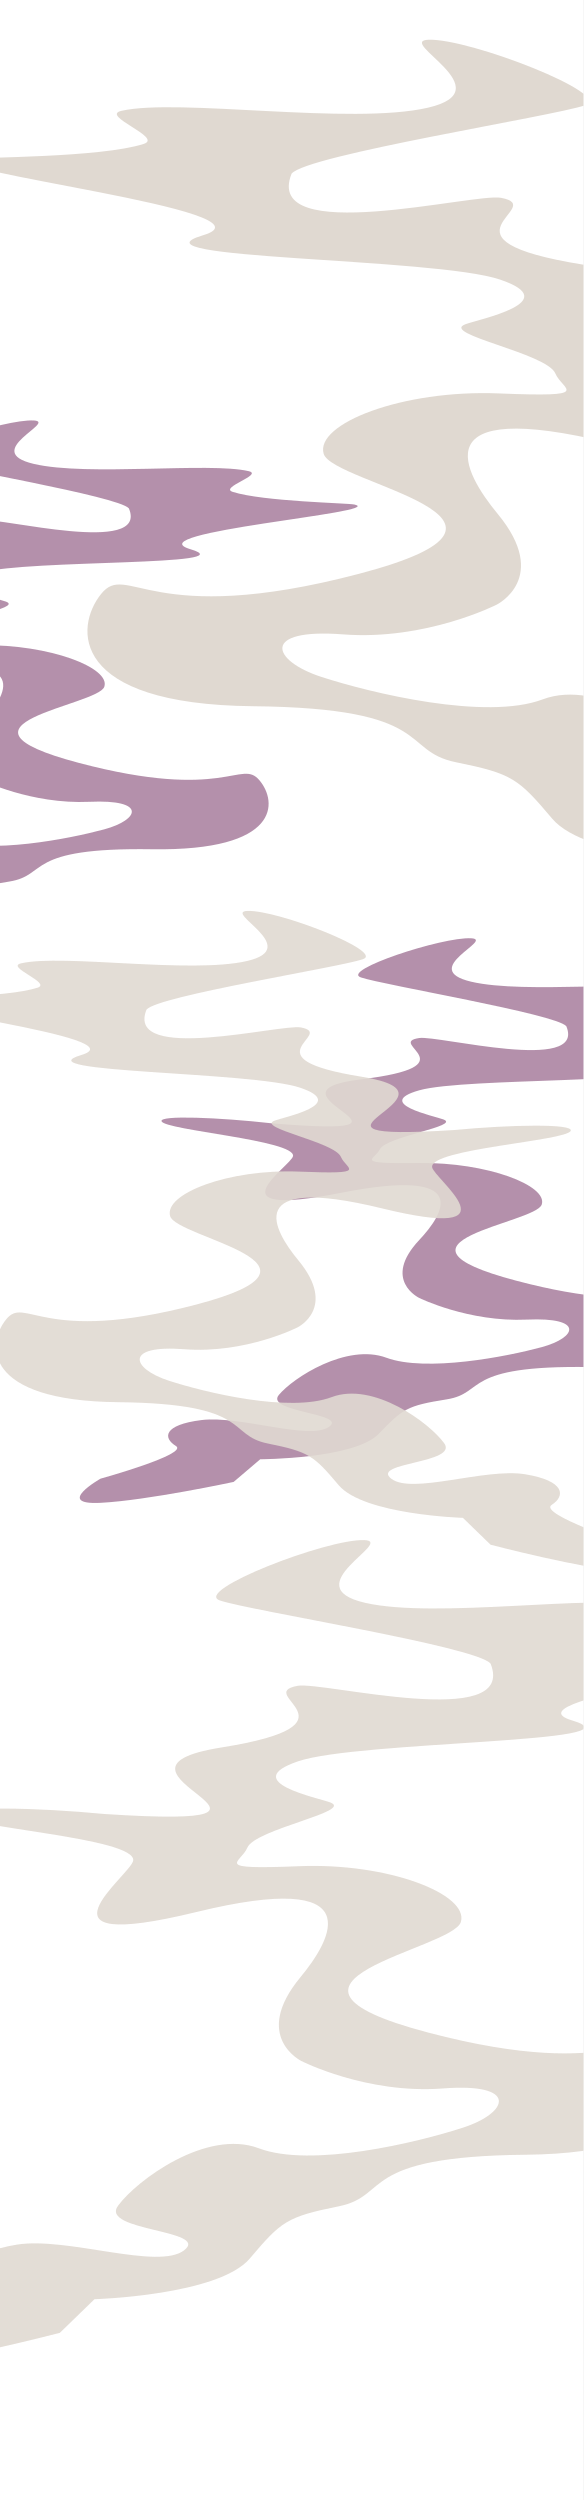
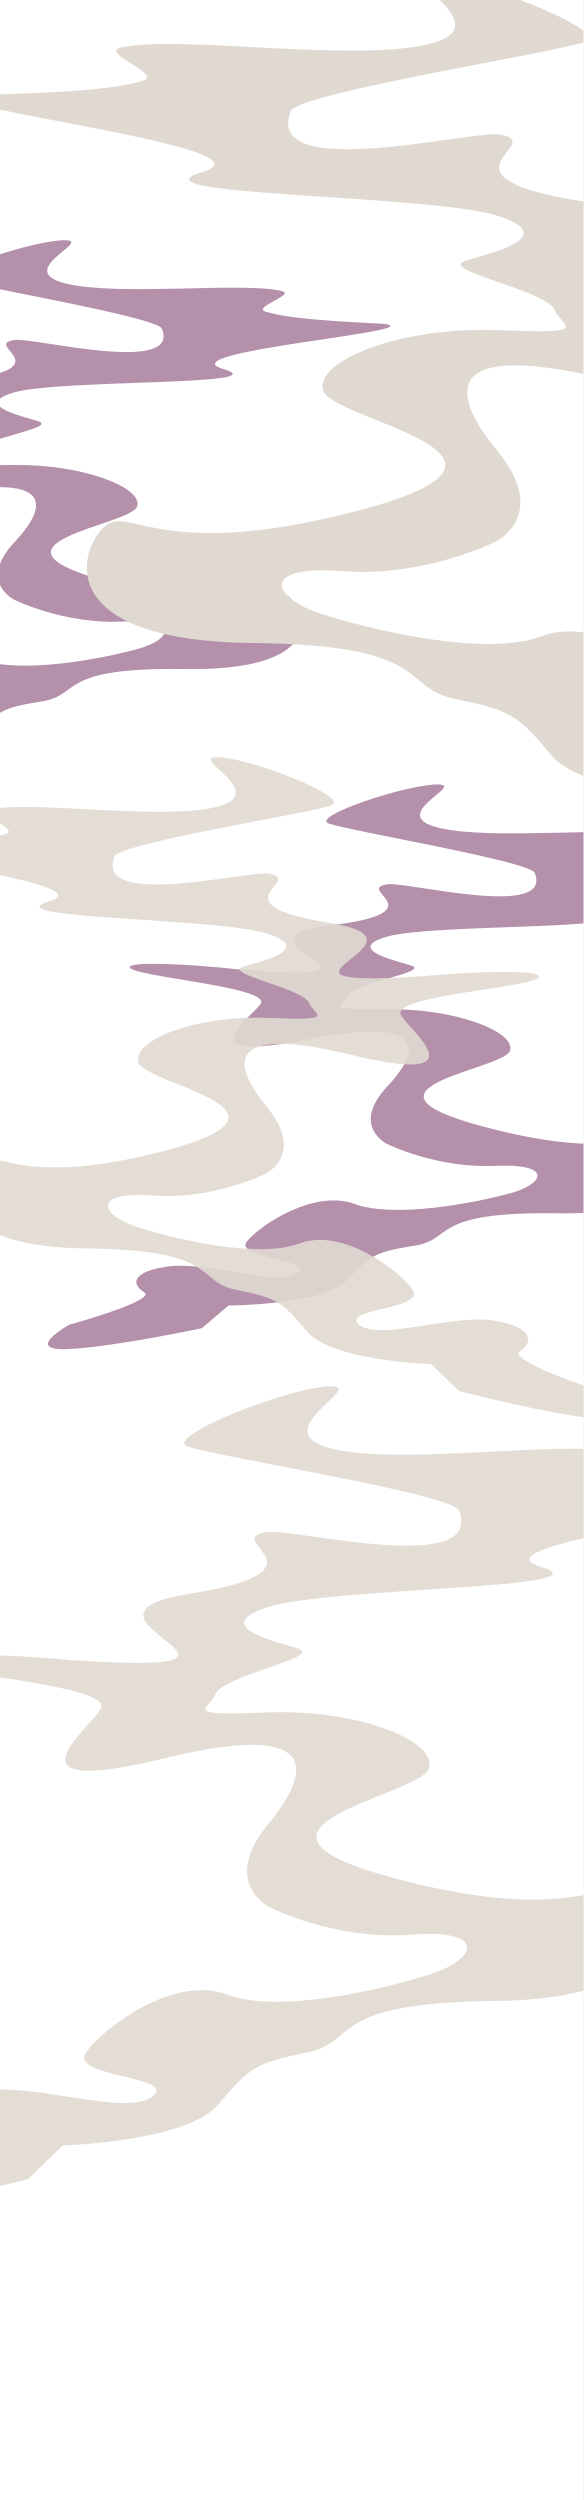
<svg xmlns="http://www.w3.org/2000/svg" width="1920" height="8227" viewBox="0 0 1920 8227">
  <defs>
    <clipPath id="clip-Web_1920_2">
      <rect width="1920" height="8227" />
    </clipPath>
  </defs>
  <g id="Web_1920_2" data-name="Web 1920 – 2" clip-path="url(#clip-Web_1920_2)">
    <rect width="1920" height="8227" fill="#fff" />
-     <path id="Path_293" data-name="Path 293" d="M-3331.753,4035.363c153.732-7.794,438.017-68.808,438.017-68.808l87.493-74.525s310.23-.938,389.771-83.564,92.739-92.677,223.559-113.537,46.359-112.835,470.03-106.368,413.6-156.174,353.188-227.276-111.082,71.007-594.844-57.125,63.468-187.679,84.624-250.239-179.832-139.668-402.849-136.817-146.208-10.376-129.671-45.171c20.171-42.443,267.921-76.218,208.843-98.311-29.879-11.175-231.014-52.762-79.172-95.845s874.243-20.9,686.54-76.495,652.787-121.473,539.438-147.153c-21.293-4.824-300.681-9.76-400.364-41.533-46.013-14.666,102.534-56.54,52.228-68.274-130.4-30.423-530.37,17.8-707.161-23.9s78.829-138.75,0-142.9c-95.361-5.022-430.814,105.833-362.8,128.885,74.806,25.354,642.106,120.258,675.877,160.442,65.971,156.357-421.819,29.806-483.76,38.912-113.008,16.613,175.383,91.425-192.117,136.005s311.26,194.961-292.976,144.725c-173.959-19.339-370.753-27.548-363.1-6.786,10.933,29.657,440.322,61.99,432.689,114.5-4.686,32.242-283.76,208.212,156.738,121.194s338.064,70.508,258.767,154.892c-124.1,132.057,0,190.987,0,190.987s162.483,79.91,353.64,71.166,164.729,59.244,49.209,90.588-381.042,82.986-511.287,34.792-306.466,65.527-353.742,122.473,229.932,60.293,164.636,105.314-293.263-38.313-419.1-22.629-127.8,58.634-84.253,85.37-248.091,107.494-248.091,107.494S-3485.486,4043.158-3331.753,4035.363Z" transform="translate(3662.579 910.145)" fill="#a17496" opacity="0.8" />
-     <path id="Path_292" data-name="Path 292" d="M2415.946,2157.576c-161.691-10.5-461.062-83.681-461.062-83.681l-92.577-86.829s-326.175-4.135-410.455-100.229-98.237-107.818-235.941-133.168-49.634-130.616-495.016-127.324S284.81,1442.122,347.764,1360.7s117.351,83,624.947-60.046-68.213-217.12-90.951-289.493S1069.724,851.815,1304.218,857.3s153.637-10.532,135.974-50.833C1418.649,757.307,1157.906,715.91,1219.844,691c31.326-12.6,242.463-58.589,82.48-109.782s-919.316-32.709-722.411-94.993S-107.368,339.685,11.6,311.178c22.348-5.355,316.049-8.3,420.6-43.973,48.259-16.466-108.248-66.228-55.45-79.272,136.859-33.809,557.755,25.755,743.3-20.608S1036.072,6.5,1118.917,2.482C1219.137-2.373,1572.7,128.8,1501.37,154.725c-78.448,28.51-674.139,132.405-709.325,178.428-68.122,179.715,443.723,38.532,508.917,49.645,118.945,20.275-183.668,103.737,203.063,158.776S1178.32,763.409,1813.2,711.4c182.742-20.6,389.58-28.129,381.7-4.256-11.258,34.1-462.45,67.178-454.01,127.83,5.182,37.238,299.985,242.974-163.83,138.26s-354.872,78.01-270.833,176.13c131.517,153.553,1.512,220.313,1.512,220.313s-170.2,90.58-371.241,78.614-172.721,66.719-51.019,104.013,401.271,99.476,537.825,45.163,322.726,78.6,372.882,144.759-241.266,67.286-172.259,119.864,308.024-41.313,440.451-21.982,134.834,68.9,89.256,99.307,261.686,126.442,261.686,126.442S2577.636,2168.079,2415.946,2157.576Z" transform="translate(-304.048 2975.64) rotate(1)" fill="#e0d9d1" opacity="0.9" />
-     <path id="Path_291" data-name="Path 291" d="M-3331.753,4035.363c153.732-7.794,438.017-68.808,438.017-68.808l87.493-74.525s310.23-.938,389.771-83.564,92.739-92.677,223.559-113.537,46.359-112.835,470.03-106.368,413.6-156.174,353.188-227.276-111.082,71.007-594.844-57.125,63.468-187.679,84.624-250.239-179.832-139.668-402.849-136.817-146.208-10.376-129.671-45.171c20.171-42.443,267.921-76.218,208.843-98.311-29.879-11.175-231.014-52.762-79.172-95.845s874.243-20.9,686.54-76.495,652.787-121.473,539.438-147.153c-21.293-4.824-300.681-9.76-400.364-41.533-46.013-14.666,102.534-56.54,52.228-68.274-130.4-30.423-530.37,17.8-707.161-23.9s78.829-138.75,0-142.9c-95.361-5.022-430.814,105.833-362.8,128.885,74.806,25.354,642.106,120.258,675.877,160.442,65.971,156.357-421.819,29.806-483.76,38.912-113.008,16.613,175.383,91.425-192.117,136.005s311.26,194.961-292.976,144.725c-173.959-19.339-370.753-27.548-363.1-6.786,10.933,29.657,440.322,61.99,432.689,114.5-4.686,32.242-283.76,208.212,156.738,121.194s338.064,70.508,258.767,154.892c-124.1,132.057,0,190.987,0,190.987s162.483,79.91,353.64,71.166,164.729,59.244,49.209,90.588-381.042,82.986-511.287,34.792-306.466,65.527-353.742,122.473,229.932,60.293,164.636,105.314-293.263-38.313-419.1-22.629-127.8,58.634-84.253,85.37-248.091,107.494-248.091,107.494S-3485.486,4043.158-3331.753,4035.363Z" transform="translate(2223.152 -793.855)" fill="#a17496" opacity="0.8" />
-     <path id="Path_276" data-name="Path 276" d="M3277.46,2926.29c-219.362-14.25-625.511-113.528-625.511-113.528l-125.6-117.8s-442.513-5.61-556.854-135.979-133.275-146.273-320.095-180.666-67.338-177.2-671.576-172.737S386.2,1955.652,471.611,1845.187s159.207,112.606,847.85-81.462-92.543-294.561-123.391-392.748,255.005-216.18,573.137-208.741,208.435-14.288,184.473-68.963c-29.228-66.692-382.971-122.855-298.942-156.643,42.5-17.088,328.944-79.486,111.9-148.939S519.425,743.315,786.561,658.817-145.856,460,15.547,421.328c30.319-7.265,428.775-11.262,570.619-59.657,65.472-22.339-146.858-89.85-75.228-107.546,185.673-45.868,756.692,34.941,1008.41-27.958S1405.421,7.974,1517.814,2.529C1653.78-4.059,2133.449,173.9,2036.679,209.074,1930.25,247.752,1122.093,388.7,1074.356,451.143c-92.419,243.814,601.987,52.276,690.434,67.352C1926.16,546,1515.613,659.232,2040.281,733.9S1598.4,1034.859,2459.724,964.3c247.921-27.941,528.533-38.162,517.842-5.774-15.274,46.267-627.395,91.138-615.943,173.424,7.03,50.519,406.982,329.636-222.263,187.575s-481.446,105.834-367.432,238.951c178.426,208.322,2.051,298.893,2.051,298.893s-230.9,122.887-503.653,106.653-234.326,90.516-69.216,141.112,544.394,134.957,729.654,61.271,437.834,106.639,505.88,196.391-327.32,91.286-233.7,162.617,417.888-56.049,597.549-29.823,182.926,93.468,121.092,134.727,355.023,171.54,355.023,171.54S3496.822,2940.539,3277.46,2926.29Z" transform="translate(-106.814 101.732) rotate(1)" fill="#e0d9d1" />
-     <path id="Path_294" data-name="Path 294" d="M3021.158.947c-202.241,13.138-576.689,104.667-576.689,104.667l-115.794,108.6s-407.975,5.172-513.392,125.365-122.873,134.857-295.111,166.565S1458.089,669.522,901.012,665.4,355.562,895.827,434.305,997.67s146.781-103.817,781.676,75.1-85.32,271.57-113.76,362.094,235.1,199.307,528.4,192.449,192.167,13.173,170.075,63.58c-26.946,61.487-353.08,113.266-275.61,144.417,39.182,15.754,303.27,73.282,103.165,137.314S478.388,2013.54,724.674,2091.444s-859.642,183.3-710.837,218.952c27.952,6.7,395.309,10.383,526.083,55,60.362,20.6-135.4,82.837-69.356,99.152,171.181,42.288,697.632-32.214,929.7,25.776s-105.036,201.163-1.415,206.183c125.354,6.074,567.585-158,478.368-190.423-98.122-35.66-843.2-165.61-887.214-223.176-85.206-224.784,555-48.2,636.546-62.1,148.775-25.36-229.729-129.752,253.988-198.6s-407.388-277.467,386.707-212.418c228.571,25.76,487.281,35.184,477.424,5.324-14.081-42.656-578.426-84.025-567.869-159.888,6.481-46.576,375.217-303.908-204.916-172.934s-443.869-97.574-338.755-220.3c164.5-192.062,1.891-275.565,1.891-275.565s-212.88-113.3-464.343-98.329-216.037-83.451-63.814-130.1,501.9-124.424,672.7-56.489,403.662-98.316,466.4-181.062S1944.194,436.3,2030.507,370.533s385.272,51.674,550.91,27.495,168.648-86.173,111.641-124.211,327.314-158.151,327.314-158.151S3223.4-12.19,3021.158.947Z" transform="matrix(-1, 0.017, -0.017, -1, 2643.252, 7740.876)" fill="#e0d9d1" opacity="0.9" />
+     <path id="Path_293" data-name="Path 293" d="M-3331.753,4035.363c153.732-7.794,438.017-68.808,438.017-68.808l87.493-74.525s310.23-.938,389.771-83.564,92.739-92.677,223.559-113.537,46.359-112.835,470.03-106.368,413.6-156.174,353.188-227.276-111.082,71.007-594.844-57.125,63.468-187.679,84.624-250.239-179.832-139.668-402.849-136.817-146.208-10.376-129.671-45.171c20.171-42.443,267.921-76.218,208.843-98.311-29.879-11.175-231.014-52.762-79.172-95.845s874.243-20.9,686.54-76.495,652.787-121.473,539.438-147.153c-21.293-4.824-300.681-9.76-400.364-41.533-46.013-14.666,102.534-56.54,52.228-68.274-130.4-30.423-530.37,17.8-707.161-23.9s78.829-138.75,0-142.9c-95.361-5.022-430.814,105.833-362.8,128.885,74.806,25.354,642.106,120.258,675.877,160.442,65.971,156.357-421.819,29.806-483.76,38.912-113.008,16.613,175.383,91.425-192.117,136.005s311.26,194.961-292.976,144.725c-173.959-19.339-370.753-27.548-363.1-6.786,10.933,29.657,440.322,61.99,432.689,114.5-4.686,32.242-283.76,208.212,156.738,121.194s338.064,70.508,258.767,154.892c-124.1,132.057,0,190.987,0,190.987s162.483,79.91,353.64,71.166,164.729,59.244,49.209,90.588-381.042,82.986-511.287,34.792-306.466,65.527-353.742,122.473,229.932,60.293,164.636,105.314-293.263-38.313-419.1-22.629-127.8,58.634-84.253,85.37-248.091,107.494-248.091,107.494S-3485.486,4043.158-3331.753,4035.363Z" transform="translate(3558.042 404.145)" fill="#a17496" opacity="0.8" />
+     <path id="Path_292" data-name="Path 292" d="M2415.946,2157.576c-161.691-10.5-461.062-83.681-461.062-83.681l-92.577-86.829s-326.175-4.135-410.455-100.229-98.237-107.818-235.941-133.168-49.634-130.616-495.016-127.324S284.81,1442.122,347.764,1360.7s117.351,83,624.947-60.046-68.213-217.12-90.951-289.493S1069.724,851.815,1304.218,857.3s153.637-10.532,135.974-50.833C1418.649,757.307,1157.906,715.91,1219.844,691c31.326-12.6,242.463-58.589,82.48-109.782s-919.316-32.709-722.411-94.993S-107.368,339.685,11.6,311.178c22.348-5.355,316.049-8.3,420.6-43.973,48.259-16.466-108.248-66.228-55.45-79.272,136.859-33.809,557.755,25.755,743.3-20.608S1036.072,6.5,1118.917,2.482C1219.137-2.373,1572.7,128.8,1501.37,154.725c-78.448,28.51-674.139,132.405-709.325,178.428-68.122,179.715,443.723,38.532,508.917,49.645,118.945,20.275-183.668,103.737,203.063,158.776S1178.32,763.409,1813.2,711.4c182.742-20.6,389.58-28.129,381.7-4.256-11.258,34.1-462.45,67.178-454.01,127.83,5.182,37.238,299.985,242.974-163.83,138.26s-354.872,78.01-270.833,176.13c131.517,153.553,1.512,220.313,1.512,220.313s-170.2,90.58-371.241,78.614-172.721,66.719-51.019,104.013,401.271,99.476,537.825,45.163,322.726,78.6,372.882,144.759-241.266,67.286-172.259,119.864,308.024-41.313,440.451-21.982,134.834,68.9,89.256,99.307,261.686,126.442,261.686,126.442S2577.636,2168.079,2415.946,2157.576Z" transform="translate(-408.585 2469.64) rotate(1)" fill="#e0d9d1" opacity="0.9" />
+     <path id="Path_291" data-name="Path 291" d="M-3331.753,4035.363c153.732-7.794,438.017-68.808,438.017-68.808l87.493-74.525s310.23-.938,389.771-83.564,92.739-92.677,223.559-113.537,46.359-112.835,470.03-106.368,413.6-156.174,353.188-227.276-111.082,71.007-594.844-57.125,63.468-187.679,84.624-250.239-179.832-139.668-402.849-136.817-146.208-10.376-129.671-45.171c20.171-42.443,267.921-76.218,208.843-98.311-29.879-11.175-231.014-52.762-79.172-95.845s874.243-20.9,686.54-76.495,652.787-121.473,539.438-147.153c-21.293-4.824-300.681-9.76-400.364-41.533-46.013-14.666,102.534-56.54,52.228-68.274-130.4-30.423-530.37,17.8-707.161-23.9s78.829-138.75,0-142.9c-95.361-5.022-430.814,105.833-362.8,128.885,74.806,25.354,642.106,120.258,675.877,160.442,65.971,156.357-421.819,29.806-483.76,38.912-113.008,16.613,175.383,91.425-192.117,136.005s311.26,194.961-292.976,144.725c-173.959-19.339-370.753-27.548-363.1-6.786,10.933,29.657,440.322,61.99,432.689,114.5-4.686,32.242-283.76,208.212,156.738,121.194s338.064,70.508,258.767,154.892c-124.1,132.057,0,190.987,0,190.987s162.483,79.91,353.64,71.166,164.729,59.244,49.209,90.588-381.042,82.986-511.287,34.792-306.466,65.527-353.742,122.473,229.932,60.293,164.636,105.314-293.263-38.313-419.1-22.629-127.8,58.634-84.253,85.37-248.091,107.494-248.091,107.494S-3485.486,4043.158-3331.753,4035.363Z" transform="translate(2331.152 -1386.855)" fill="#a17496" opacity="0.8" />
+     <path id="Path_276" data-name="Path 276" d="M3277.46,2926.29c-219.362-14.25-625.511-113.528-625.511-113.528l-125.6-117.8s-442.513-5.61-556.854-135.979-133.275-146.273-320.095-180.666-67.338-177.2-671.576-172.737S386.2,1955.652,471.611,1845.187s159.207,112.606,847.85-81.462-92.543-294.561-123.391-392.748,255.005-216.18,573.137-208.741,208.435-14.288,184.473-68.963c-29.228-66.692-382.971-122.855-298.942-156.643,42.5-17.088,328.944-79.486,111.9-148.939S519.425,743.315,786.561,658.817-145.856,460,15.547,421.328c30.319-7.265,428.775-11.262,570.619-59.657,65.472-22.339-146.858-89.85-75.228-107.546,185.673-45.868,756.692,34.941,1008.41-27.958S1405.421,7.974,1517.814,2.529C1653.78-4.059,2133.449,173.9,2036.679,209.074,1930.25,247.752,1122.093,388.7,1074.356,451.143c-92.419,243.814,601.987,52.276,690.434,67.352C1926.16,546,1515.613,659.232,2040.281,733.9S1598.4,1034.859,2459.724,964.3c247.921-27.941,528.533-38.162,517.842-5.774-15.274,46.267-627.395,91.138-615.943,173.424,7.03,50.519,406.982,329.636-222.263,187.575s-481.446,105.834-367.432,238.951c178.426,208.322,2.051,298.893,2.051,298.893s-230.9,122.887-503.653,106.653-234.326,90.516-69.216,141.112,544.394,134.957,729.654,61.271,437.834,106.639,505.88,196.391-327.32,91.286-233.7,162.617,417.888-56.049,597.549-29.823,182.926,93.468,121.092,134.727,355.023,171.54,355.023,171.54S3496.822,2940.539,3277.46,2926.29Z" transform="translate(-108.814 -106.383) rotate(1)" fill="#e0d9d1" />
+     <path id="Path_294" data-name="Path 294" d="M3021.158.947c-202.241,13.138-576.689,104.667-576.689,104.667l-115.794,108.6s-407.975,5.172-513.392,125.365-122.873,134.857-295.111,166.565S1458.089,669.522,901.012,665.4,355.562,895.827,434.305,997.67s146.781-103.817,781.676,75.1-85.32,271.57-113.76,362.094,235.1,199.307,528.4,192.449,192.167,13.173,170.075,63.58c-26.946,61.487-353.08,113.266-275.61,144.417,39.182,15.754,303.27,73.282,103.165,137.314S478.388,2013.54,724.674,2091.444s-859.642,183.3-710.837,218.952c27.952,6.7,395.309,10.383,526.083,55,60.362,20.6-135.4,82.837-69.356,99.152,171.181,42.288,697.632-32.214,929.7,25.776s-105.036,201.163-1.415,206.183c125.354,6.074,567.585-158,478.368-190.423-98.122-35.66-843.2-165.61-887.214-223.176-85.206-224.784,555-48.2,636.546-62.1,148.775-25.36-229.729-129.752,253.988-198.6s-407.388-277.467,386.707-212.418c228.571,25.76,487.281,35.184,477.424,5.324-14.081-42.656-578.426-84.025-567.869-159.888,6.481-46.576,375.217-303.908-204.916-172.934s-443.869-97.574-338.755-220.3c164.5-192.062,1.891-275.565,1.891-275.565s-212.88-113.3-464.343-98.329-216.037-83.451-63.814-130.1,501.9-124.424,672.7-56.489,403.662-98.316,466.4-181.062S1944.194,436.3,2030.507,370.533s385.272,51.674,550.91,27.495,168.648-86.173,111.641-124.211,327.314-158.151,327.314-158.151S3223.4-12.19,3021.158.947Z" transform="matrix(-1, 0.017, -0.017, -1, 2538.715, 7234.876)" fill="#e0d9d1" opacity="0.9" />
  </g>
</svg>
